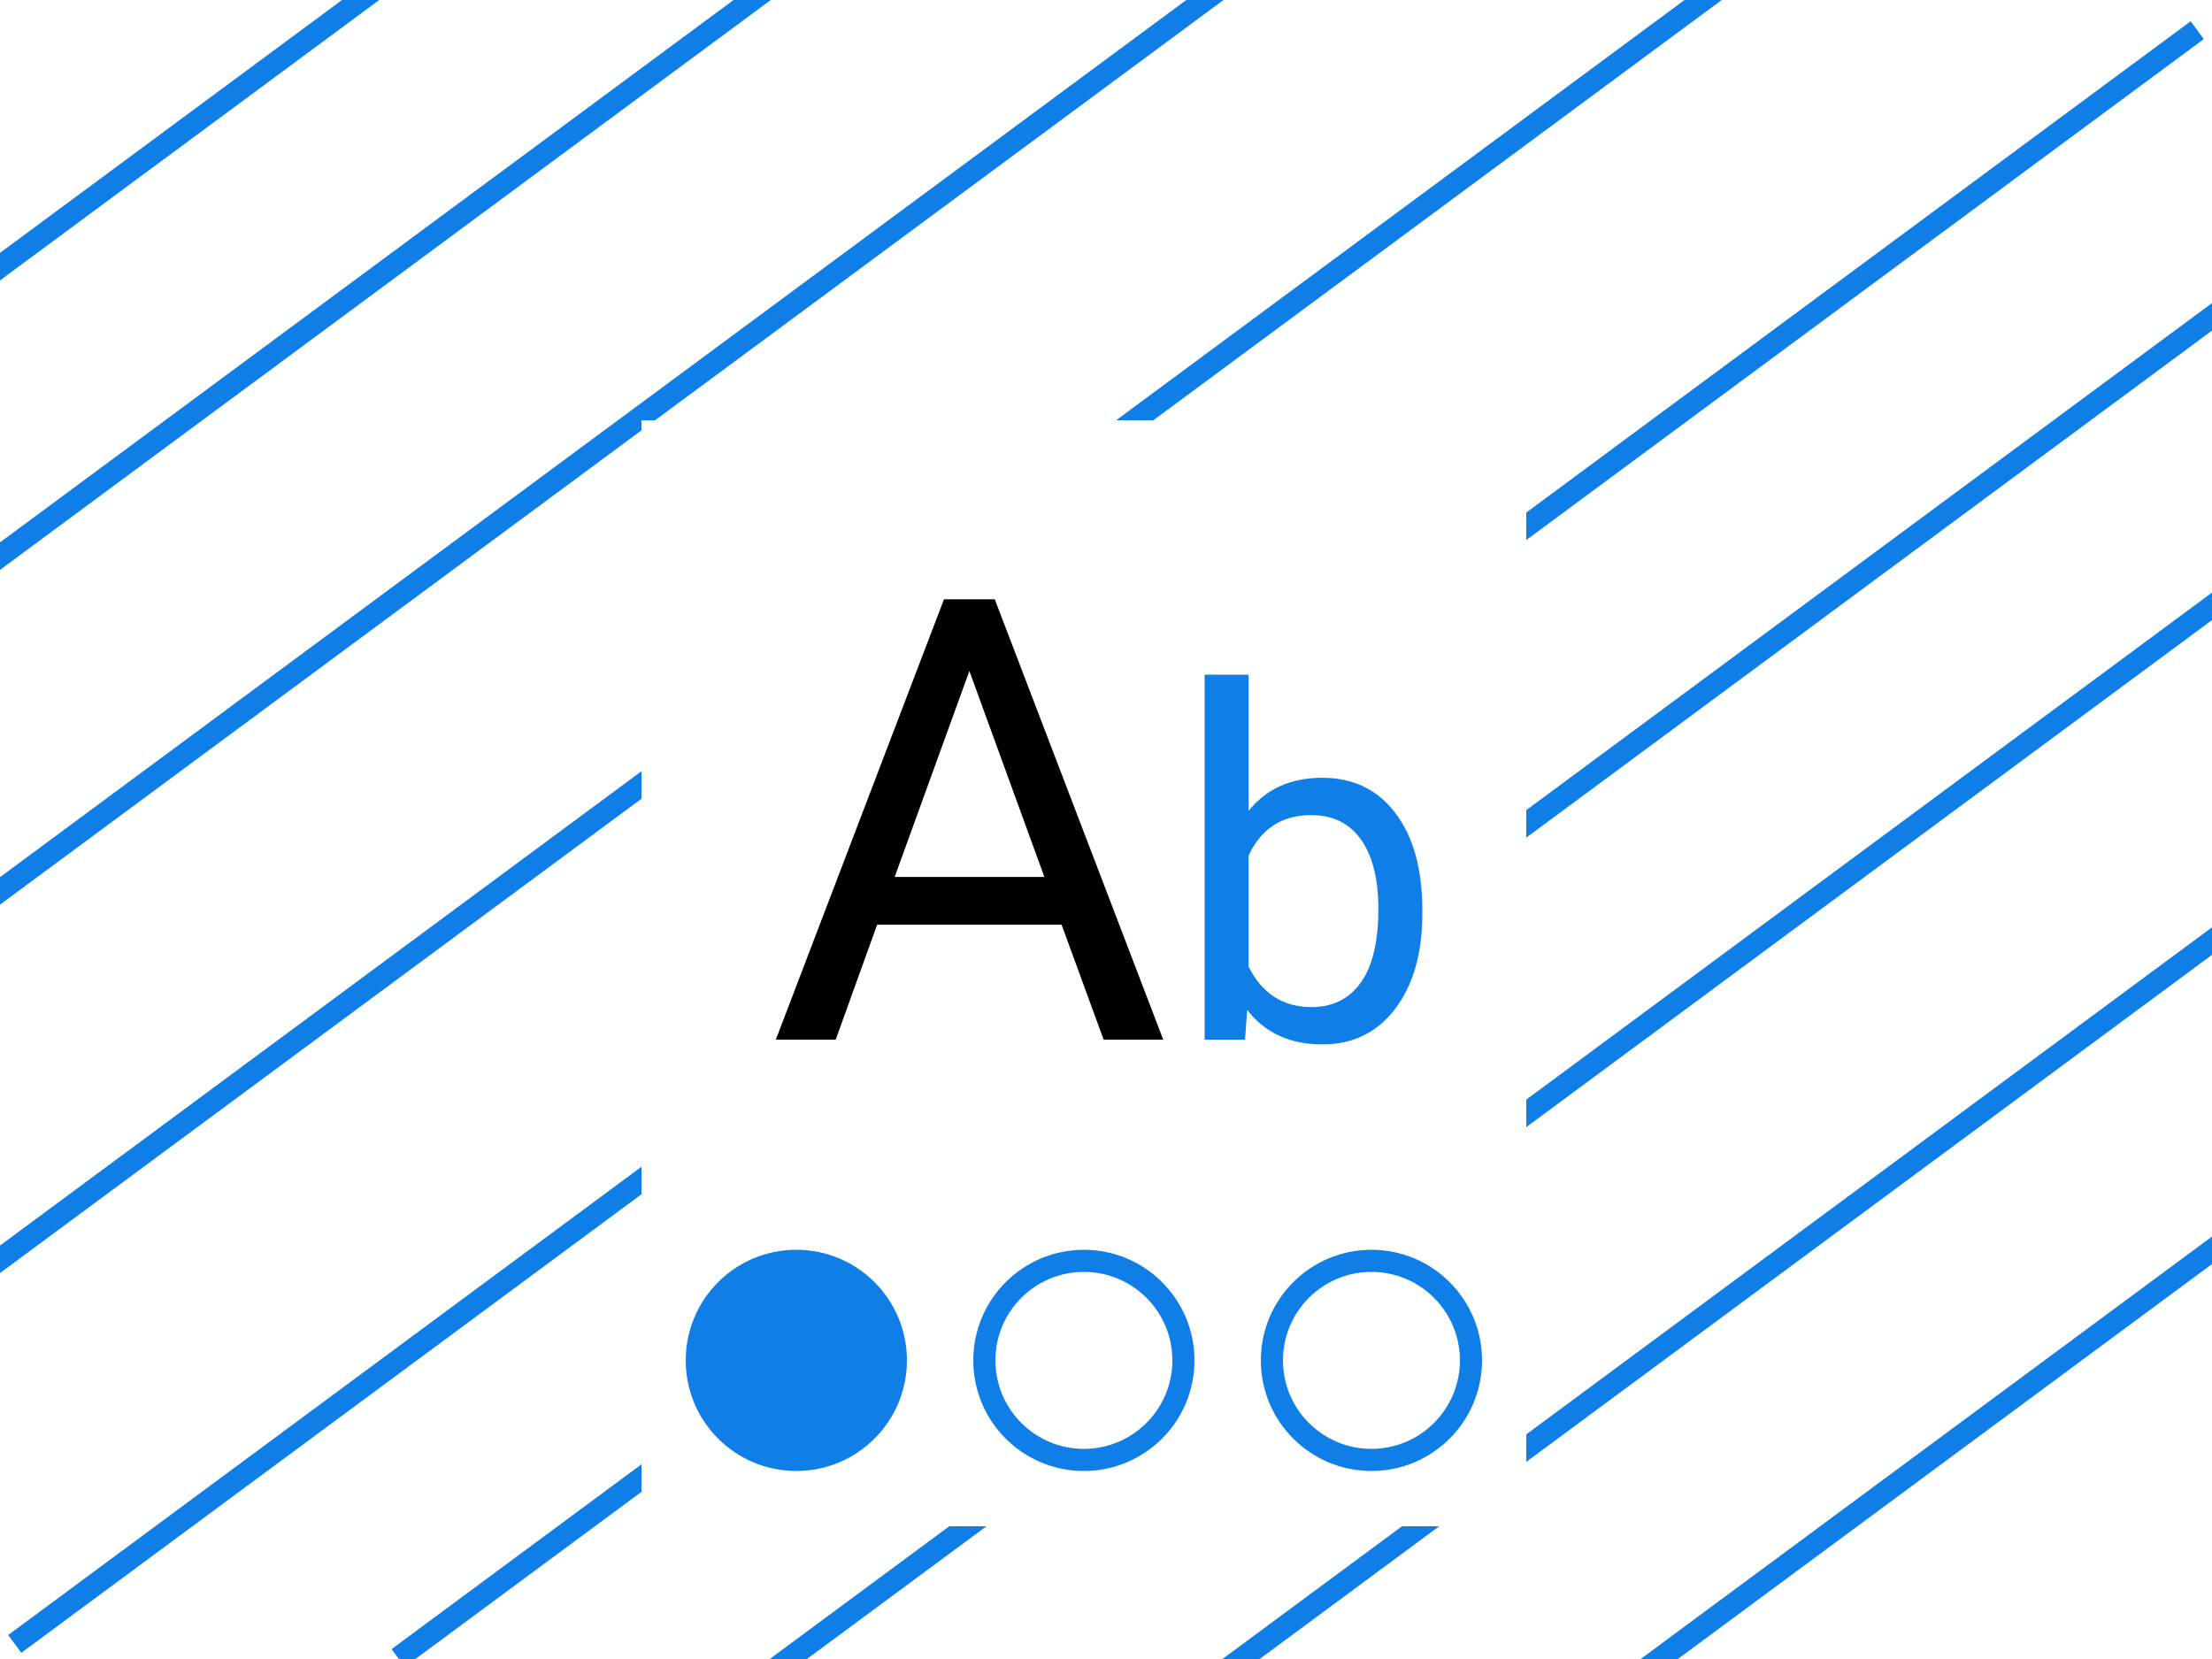
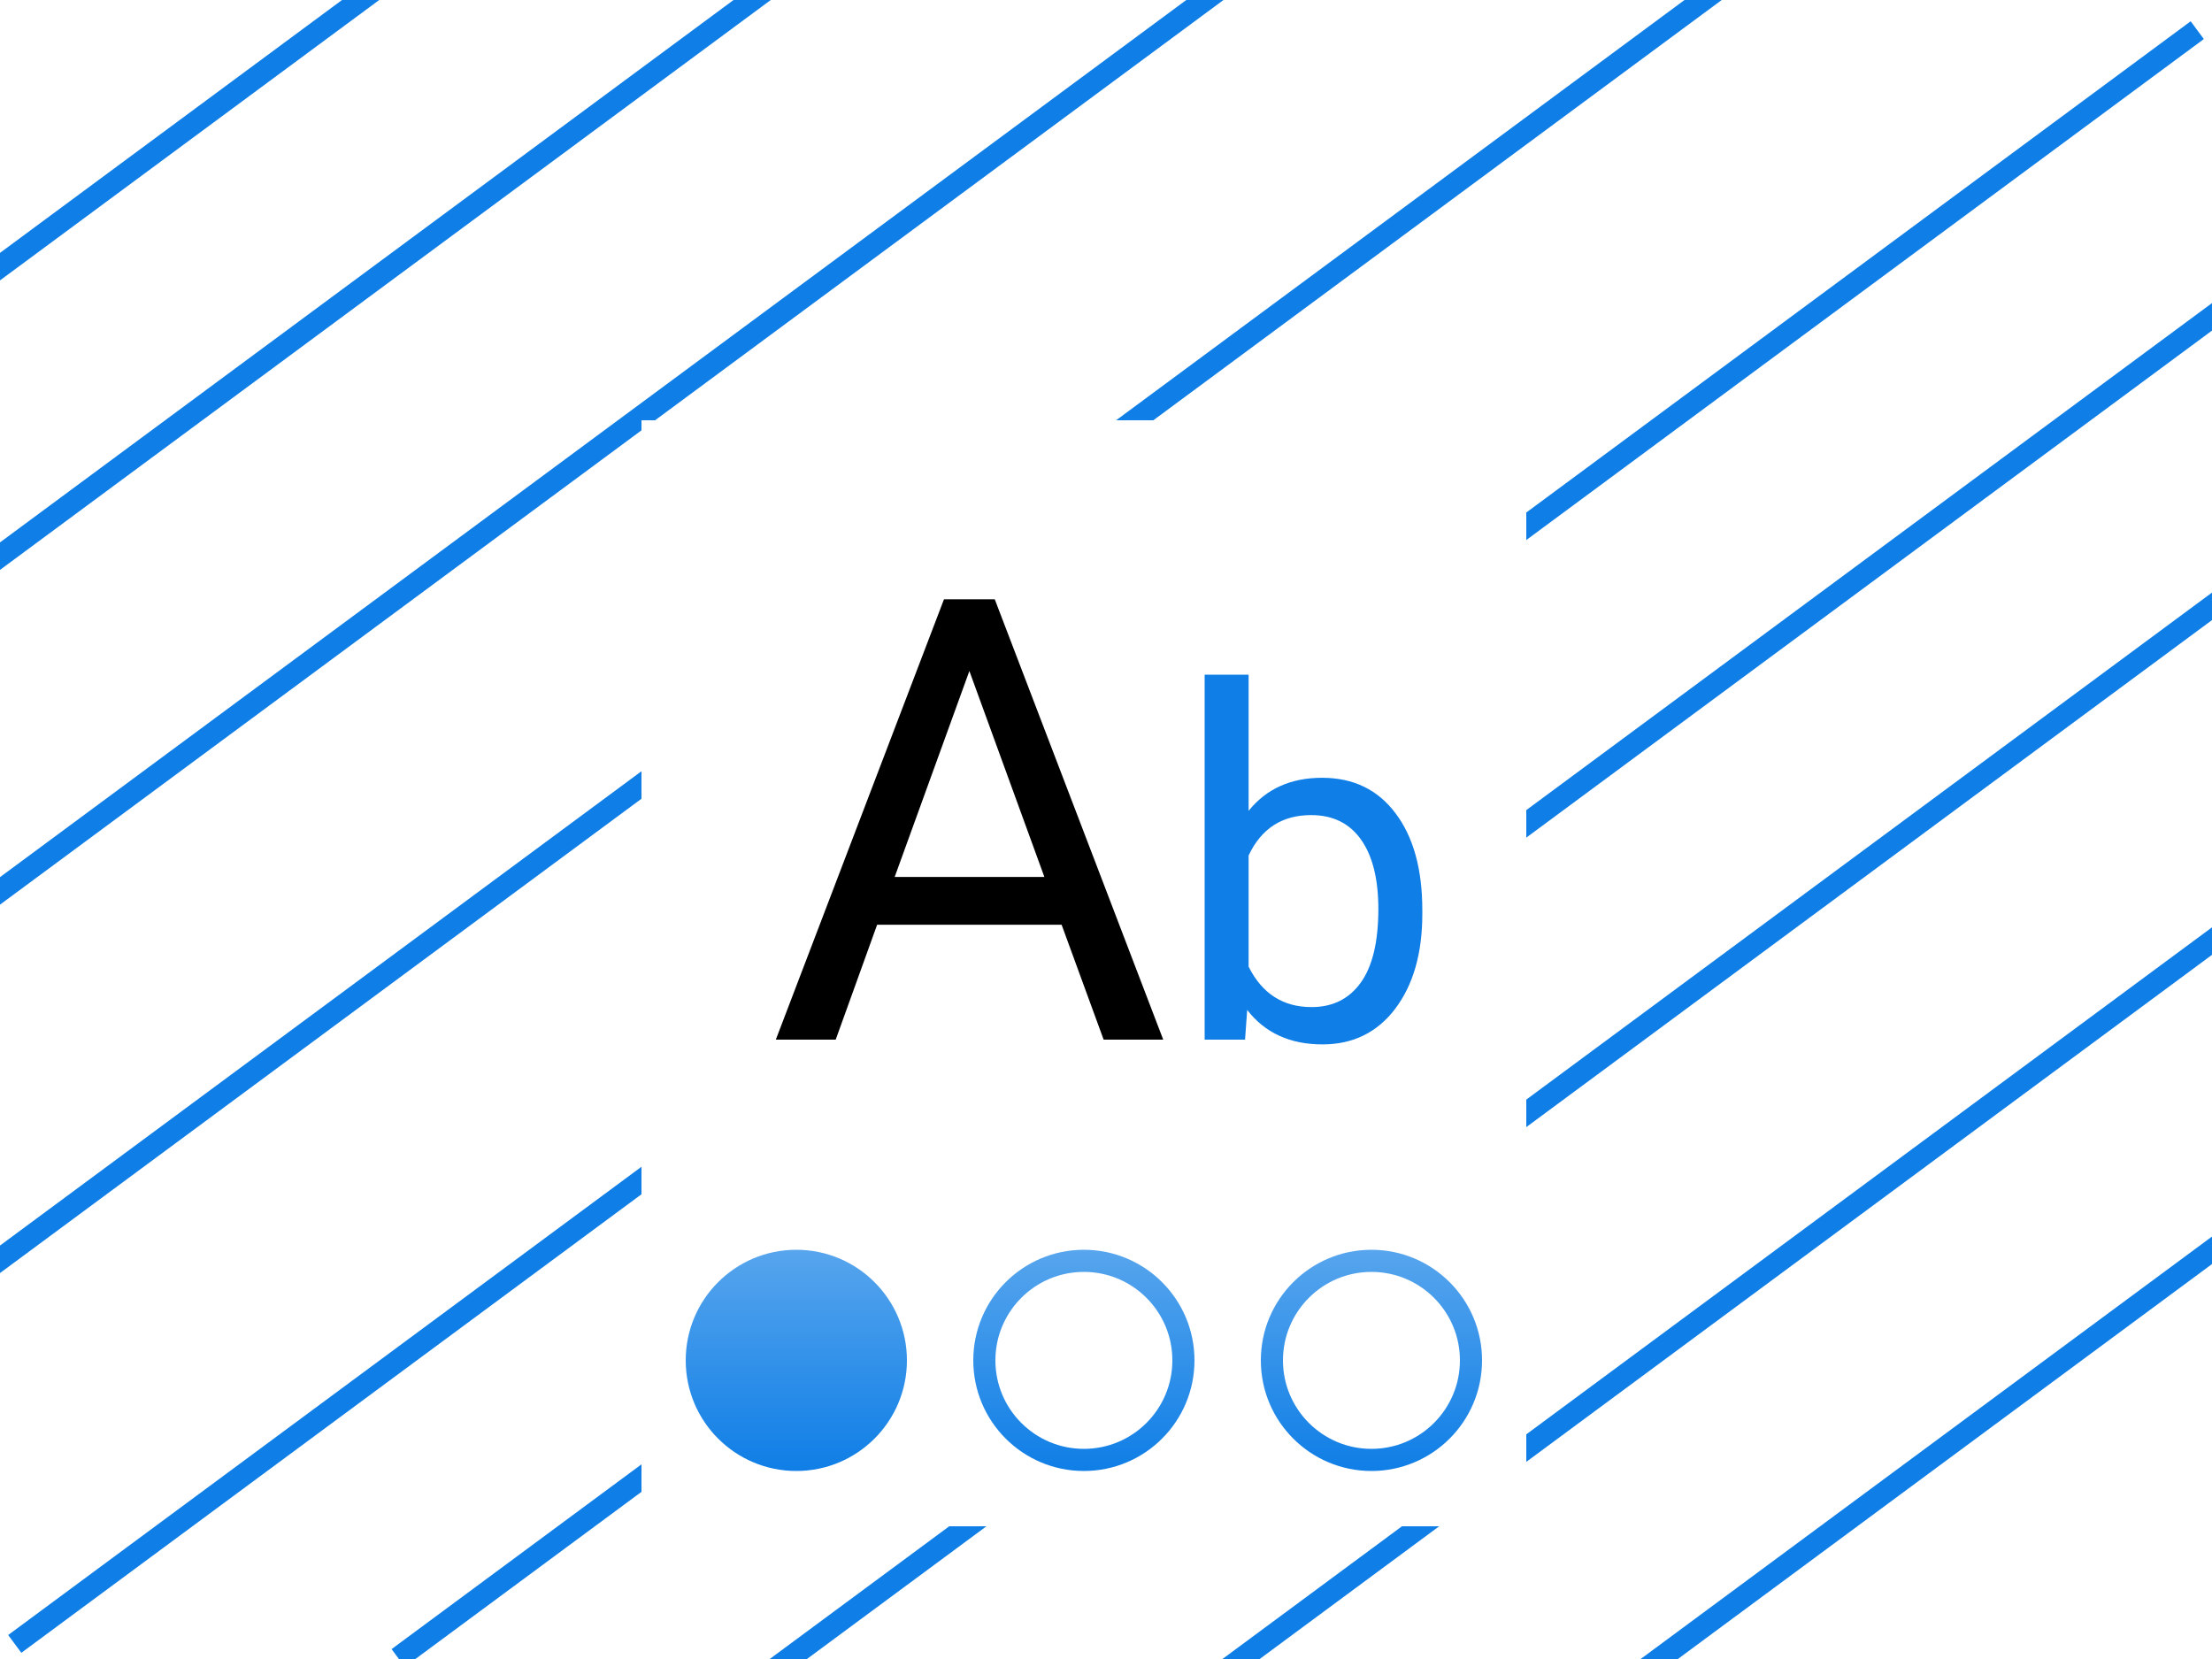
<svg xmlns="http://www.w3.org/2000/svg" width="200" height="150" viewBox="0 0 200 150" fill="none">
  <g clip-path="url(#clip0_85_1770)">
    <rect width="200" height="150" fill="white" />
    <path d="M1.334 148.636L198.667 2.727" stroke="#0F7EE6" stroke-width="2" />
    <path d="M-19 127.909L178.333 -18" stroke="#0F7EE6" stroke-width="2" />
    <path d="M69 209.909L266.333 64" stroke="#0F7EE6" stroke-width="2" />
    <path d="M-37 107.909L160.333 -38" stroke="#0F7EE6" stroke-width="2" />
    <path d="M-66 72.909L131.333 -73" stroke="#0F7EE6" stroke-width="2" />
    <path d="M-59 93.909L138.333 -52" stroke="#0F7EE6" stroke-width="2" />
    <path d="M65 184.909L262.333 39" stroke="#0F7EE6" stroke-width="2" />
    <path d="M36 149.909L233.333 4" stroke="#0F7EE6" stroke-width="2" />
    <path d="M43 170.909L240.333 25" stroke="#0F7EE6" stroke-width="2" />
    <rect x="58" y="38" width="80" height="100" fill="white" />
    <path d="M95.986 83.609H79.307L75.561 94H70.147L85.35 54.188H89.943L105.174 94H99.787L95.986 83.609ZM80.893 79.289H94.428L87.647 60.668L80.893 79.289Z" fill="black" />
    <path d="M128.6 82.635C128.6 86.187 127.783 89.044 126.15 91.207C124.518 93.356 122.326 94.43 119.576 94.43C116.64 94.43 114.37 93.391 112.766 91.314L112.572 94H108.92V61H112.895V73.311C114.499 71.32 116.712 70.324 119.533 70.324C122.355 70.324 124.568 71.391 126.172 73.525C127.79 75.659 128.6 78.581 128.6 82.291V82.635ZM124.625 82.184C124.625 79.477 124.102 77.385 123.057 75.91C122.011 74.435 120.507 73.697 118.545 73.697C115.924 73.697 114.04 74.915 112.895 77.35V87.404C114.112 89.839 116.01 91.057 118.588 91.057C120.493 91.057 121.975 90.319 123.035 88.844C124.095 87.368 124.625 85.148 124.625 82.184Z" fill="#0F7EE6" />
-     <circle cx="72" cy="123" r="10" fill="#0F7EE6" />
-     <circle cx="98" cy="123" r="9" fill="white" stroke="#0F7EE6" stroke-width="2" />
-     <circle cx="124" cy="123" r="9" fill="white" stroke="#0F7EE6" stroke-width="2" />
+     <circle cx="72" cy="123" r="10" fill="url(#paint0_linear_85_1770)" />
+     <circle cx="98" cy="123" r="9" fill="white" stroke="url(#paint1_linear_85_1770)" stroke-width="2" />
+     <circle cx="124" cy="123" r="9" fill="white" stroke="url(#paint2_linear_85_1770)" stroke-width="2" />
  </g>
  <defs>
+     <linearGradient id="paint0_linear_85_1770" x1="72" y1="113" x2="72" y2="133" gradientUnits="userSpaceOnUse">
+       <stop stop-color="#57A5ED" />
+       <stop offset="1" stop-color="#0F7EE6" />
+     </linearGradient>
+     <linearGradient id="paint1_linear_85_1770" x1="98" y1="113" x2="98" y2="133" gradientUnits="userSpaceOnUse">
+       <stop stop-color="#57A5ED" />
+       <stop offset="1" stop-color="#0F7EE6" />
+     </linearGradient>
+     <linearGradient id="paint2_linear_85_1770" x1="124" y1="113" x2="124" y2="133" gradientUnits="userSpaceOnUse">
+       <stop stop-color="#57A5ED" />
+       <stop offset="1" stop-color="#0F7EE6" />
+     </linearGradient>
    <clipPath id="clip0_85_1770">
      <rect width="200" height="150" fill="white" />
    </clipPath>
  </defs>
</svg>
